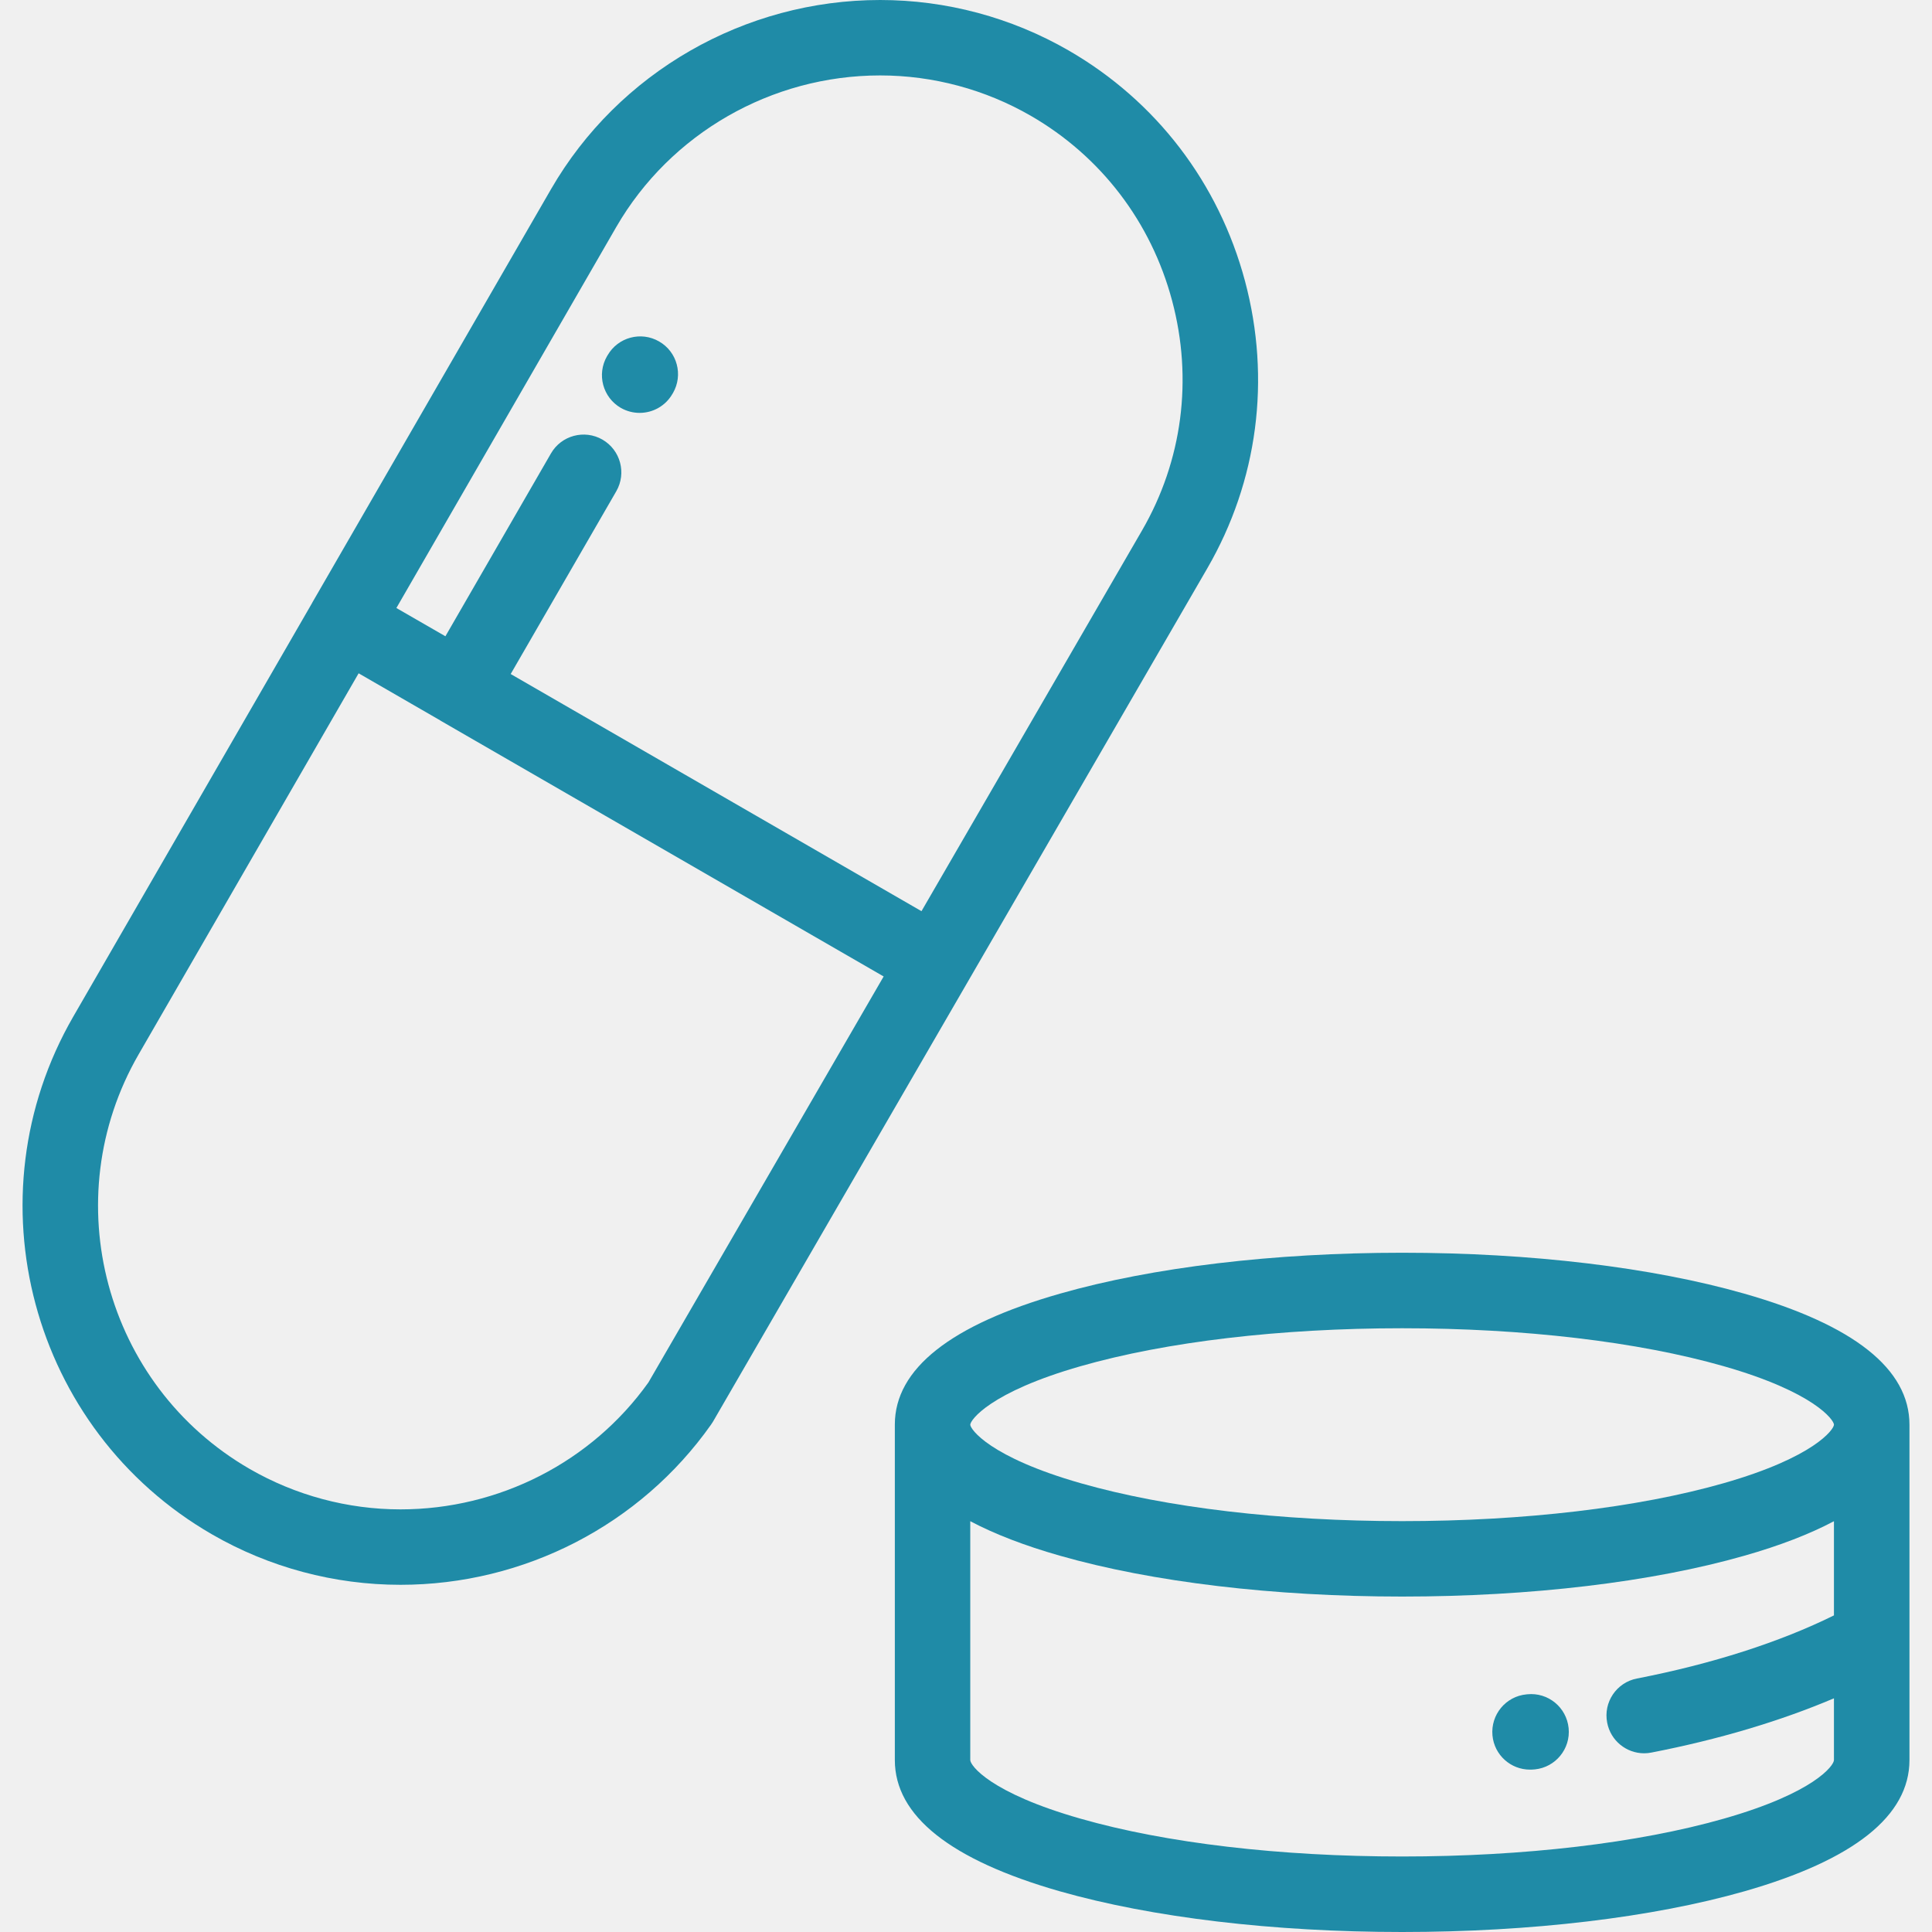
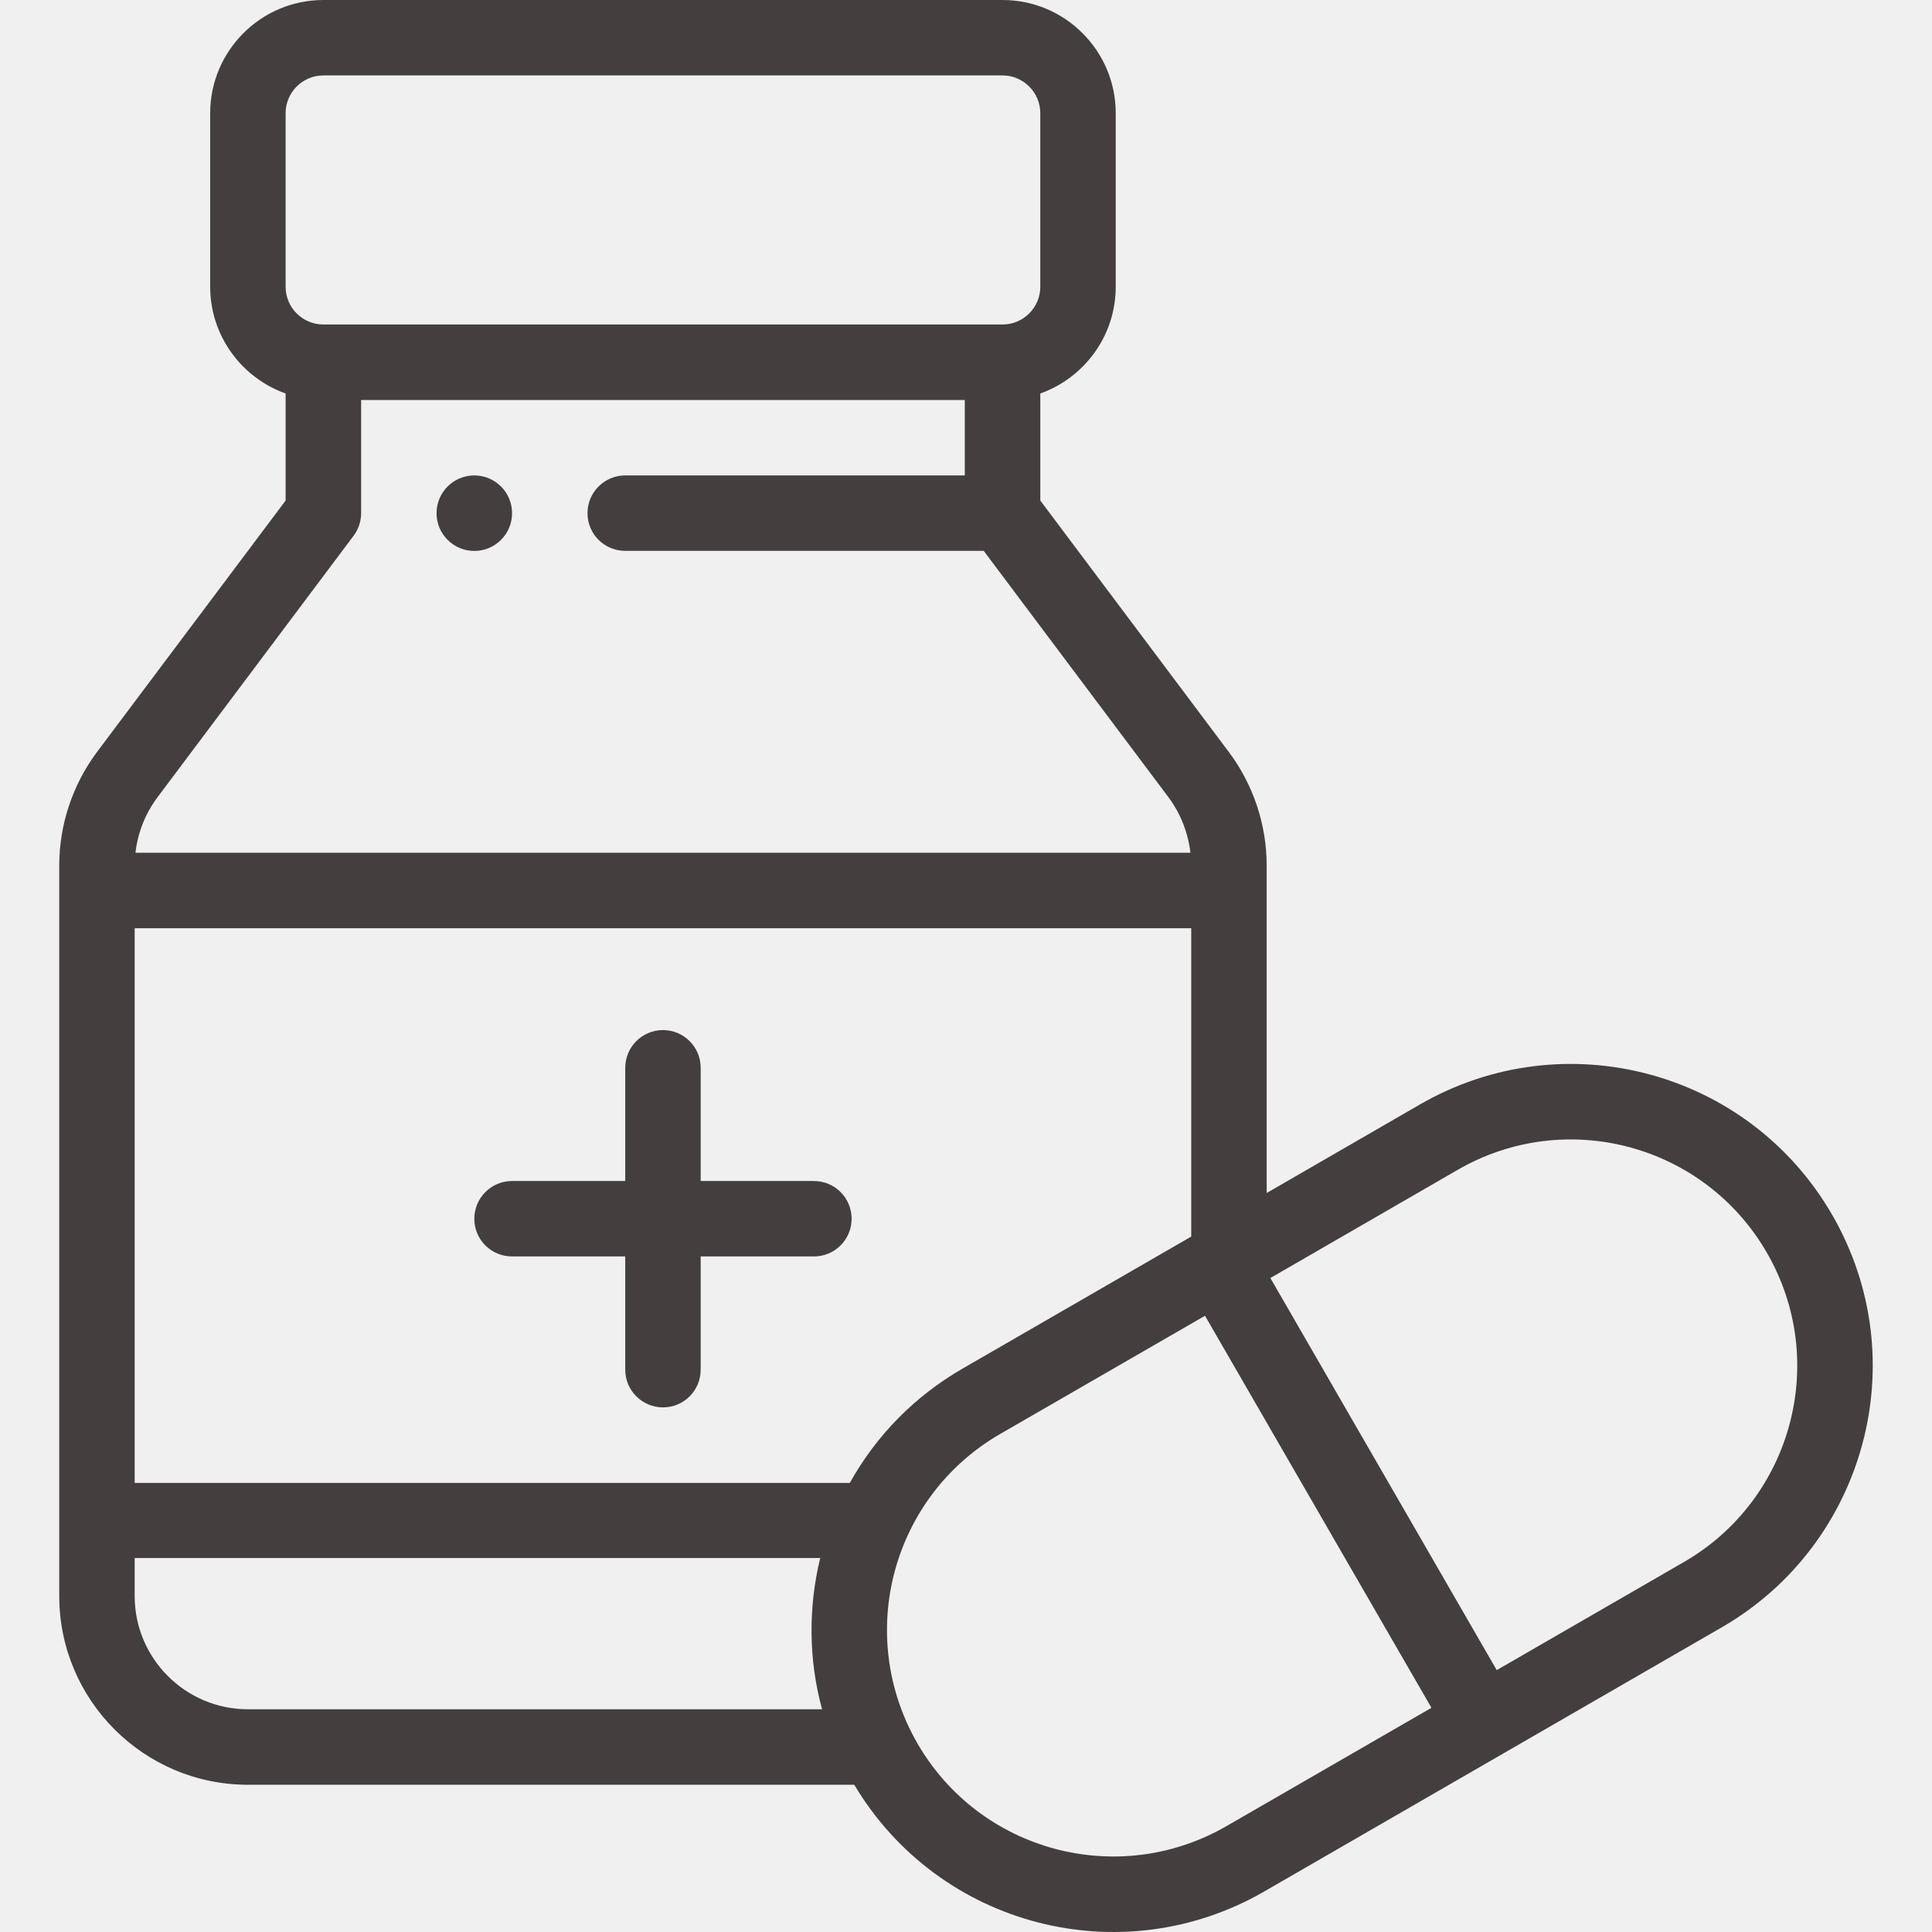
<svg xmlns="http://www.w3.org/2000/svg" width="24" height="24" viewBox="0 0 24 24" fill="none">
-   <path d="M15.466 3.492C15.14 2.272 14.362 1.255 13.275 0.627C12.564 0.217 11.755 0 10.934 0C9.248 0 7.682 0.901 6.845 2.35L3.878 7.488C3.878 7.489 3.878 7.489 3.877 7.49C3.877 7.49 3.877 7.491 3.877 7.491L0.91 12.629C-0.388 14.877 0.385 17.762 2.633 19.06C3.344 19.471 4.154 19.687 4.975 19.687C6.512 19.687 7.954 18.943 8.833 17.697C8.841 17.686 8.849 17.674 8.856 17.662L14.998 7.059C15.625 5.976 15.791 4.71 15.466 3.492ZM8.055 17.173C7.35 18.161 6.2 18.75 4.975 18.75C4.318 18.75 3.671 18.576 3.102 18.248C1.302 17.209 0.683 14.898 1.722 13.098L4.455 8.364L5.47 8.95C5.47 8.95 5.47 8.95 5.47 8.95C5.47 8.95 5.47 8.95 5.47 8.951L10.977 12.13L8.055 17.173ZM14.187 6.589L11.447 11.319L6.344 8.373L7.656 6.102C7.785 5.877 7.708 5.591 7.484 5.461C7.26 5.332 6.973 5.409 6.844 5.633L5.533 7.904L4.924 7.553L7.656 2.819C8.327 1.659 9.582 0.937 10.934 0.937C11.59 0.937 12.238 1.111 12.806 1.439C13.676 1.942 14.299 2.757 14.56 3.734C14.821 4.71 14.688 5.723 14.187 6.589Z" fill="#1F8BA7" />
-   <path d="M21.668 16.07C20.523 15.743 19.014 15.562 17.418 15.562C15.822 15.562 14.312 15.743 13.168 16.07C11.808 16.458 11.117 17.005 11.116 17.695C11.116 17.696 11.116 17.697 11.116 17.698V21.864C11.116 22.557 11.805 23.105 13.164 23.494C14.307 23.82 15.817 24 17.418 24C19.018 24 20.529 23.82 21.671 23.494C23.031 23.105 23.72 22.557 23.72 21.864V17.701C23.72 17.7 23.72 17.699 23.72 17.698C23.72 17.006 23.03 16.459 21.668 16.07ZM13.425 16.971C14.488 16.667 15.906 16.5 17.418 16.5C18.93 16.5 20.347 16.667 21.411 16.971C22.541 17.294 22.781 17.641 22.782 17.697C22.782 17.698 22.782 17.698 22.782 17.698V17.699C22.78 17.756 22.54 18.102 21.411 18.425C20.347 18.729 18.93 18.896 17.418 18.896C15.906 18.896 14.488 18.729 13.425 18.425C12.292 18.101 12.053 17.753 12.053 17.698C12.053 17.643 12.292 17.295 13.425 16.971ZM22.782 21.864C22.782 21.931 22.539 22.271 21.414 22.592C20.353 22.895 18.934 23.062 17.418 23.062C15.902 23.062 14.483 22.896 13.422 22.592C12.297 22.271 12.053 21.931 12.053 21.864V18.897C12.354 19.056 12.725 19.2 13.168 19.326C14.312 19.653 15.822 19.833 17.418 19.833C19.014 19.833 20.524 19.653 21.668 19.326C22.111 19.2 22.482 19.056 22.782 18.897V20.067C22.11 20.399 21.271 20.669 20.335 20.851C20.081 20.9 19.915 21.146 19.965 21.4C20.008 21.624 20.204 21.78 20.424 21.78C20.454 21.78 20.484 21.777 20.514 21.771C21.349 21.609 22.119 21.379 22.782 21.097V21.864Z" fill="#1F8BA7" />
-   <path d="M8.188 4.242C7.964 4.112 7.677 4.189 7.548 4.413L7.54 4.426C7.411 4.651 7.488 4.937 7.712 5.067C7.786 5.109 7.866 5.129 7.946 5.129C8.108 5.129 8.265 5.045 8.352 4.895L8.36 4.882C8.489 4.658 8.413 4.371 8.188 4.242Z" fill="#1F8BA7" />
-   <path d="M19.486 21.467C19.46 21.209 19.231 21.021 18.973 21.047L18.963 21.048C18.705 21.072 18.516 21.301 18.54 21.559C18.563 21.802 18.767 21.983 19.006 21.983C19.021 21.983 19.036 21.983 19.051 21.981L19.067 21.98C19.324 21.954 19.512 21.724 19.486 21.467Z" fill="#1F8BA7" />
+   <g clip-path="url(#clip0)">
+     <path d="M5.892 5.906C5.633 5.906 5.423 6.116 5.423 6.375C5.423 6.634 5.633 6.844 5.892 6.844C6.151 6.844 6.361 6.634 6.361 6.375C6.361 6.116 6.151 5.906 5.892 5.906Z" fill="#443E3E" />
+     <path d="M10.111 14.671H8.704V13.265C8.704 13.006 8.495 12.796 8.236 12.796C7.977 12.796 7.767 13.006 7.767 13.265V14.671H6.361C6.102 14.671 5.892 14.881 5.892 15.14C5.892 15.399 6.102 15.608 6.361 15.608H7.767V17.015C7.767 17.273 7.977 17.483 8.236 17.483C8.495 17.483 8.704 17.273 8.704 17.015V15.608H10.111C10.369 15.608 10.579 15.399 10.579 15.14C10.579 14.881 10.37 14.671 10.111 14.671Z" fill="#443E3E" />
+     <path d="M22.761 15.093C21.725 13.298 19.434 12.684 17.639 13.72L15.735 14.82V10.749C15.735 10.246 15.569 9.747 15.266 9.343L12.923 6.218V4.888C13.468 4.694 13.86 4.173 13.86 3.562V1.406C13.86 0.631 13.229 0 12.454 0H4.017C3.242 0 2.611 0.631 2.611 1.406V3.562C2.611 4.173 3.003 4.694 3.548 4.888V6.218L1.204 9.343C0.902 9.747 0.736 10.246 0.736 10.749V19.827C0.736 21.119 1.787 22.171 3.079 22.171H10.612C11.663 23.933 13.93 24.522 15.706 23.496L21.389 20.215C23.168 19.188 23.803 16.898 22.761 15.093ZM3.548 1.406C3.548 1.148 3.758 0.937 4.017 0.937H12.454C12.712 0.937 12.923 1.148 12.923 1.406V3.562C12.923 3.821 12.712 4.031 12.454 4.031H4.017C3.758 4.031 3.548 3.821 3.548 3.562V1.406H3.548ZM1.955 9.906L4.392 6.656C4.453 6.575 4.486 6.476 4.486 6.375V4.969H11.985V5.906H7.767C7.508 5.906 7.298 6.116 7.298 6.375C7.298 6.634 7.508 6.843 7.767 6.843H12.22L14.516 9.905C14.666 10.106 14.759 10.346 14.788 10.593H1.683C1.711 10.345 1.805 10.106 1.955 9.906ZM3.079 21.233C2.304 21.233 1.673 20.602 1.673 19.827V19.354H10.189C10.041 19.962 10.042 20.611 10.212 21.233H3.079V21.233ZM10.557 18.421H1.673V11.531H14.798V15.361L11.956 17.002C11.364 17.344 10.885 17.831 10.557 18.421ZM15.237 22.684C13.892 23.461 12.173 23.002 11.396 21.656C10.615 20.297 11.088 18.585 12.425 17.813L14.969 16.345L17.782 21.215L15.237 22.684ZM20.92 19.403L18.593 20.747L15.781 15.876L18.108 14.532C19.454 13.755 21.172 14.216 21.949 15.562C22.73 16.915 22.255 18.632 20.92 19.403Z" fill="#443E3E" />
+   </g>
+   <defs>
+     <clipPath id="clip0">
+       <rect width="24" height="24" fill="white" />
+     </clipPath>
+   </defs>
</svg>
